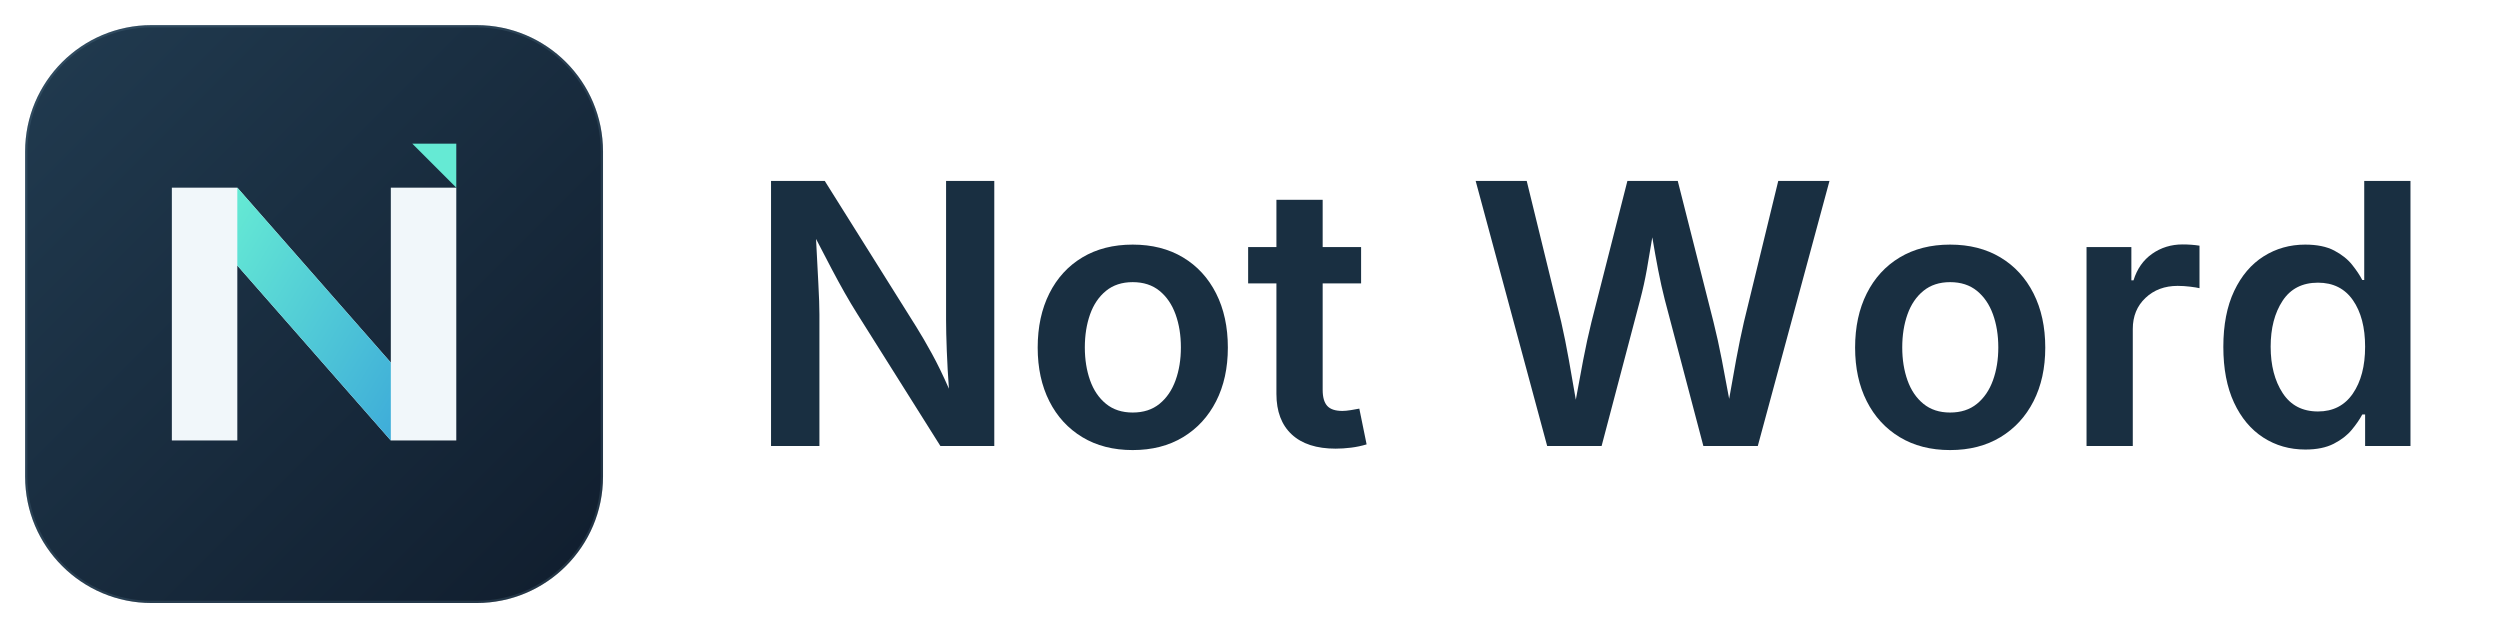
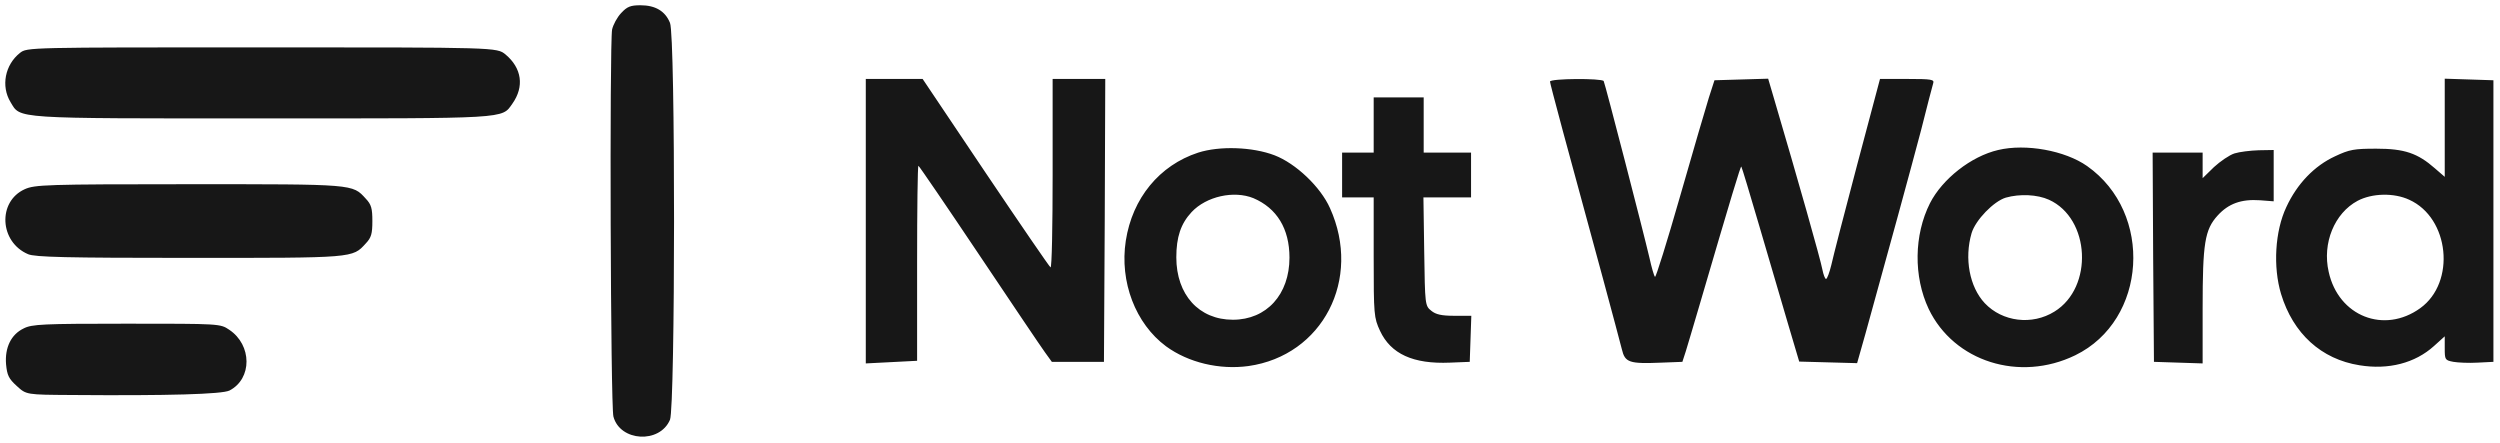
- <svg xmlns="http://www.w3.org/2000/svg" width="796" height="200" viewBox="0 0 796 200" role="img" aria-labelledby="title desc">
-   <g transform="translate(8 8) scale(.359375)">
-     <defs>
-       <linearGradient id="tile" x1="0" y1="0" x2="1" y2="1">
-         <stop stop-color="#213b50" />
-         <stop offset="1" stop-color="#101d2d" />
-       </linearGradient>
-       <linearGradient id="ink" x1="0" y1="0" x2="1" y2="1">
-         <stop stop-color="#65ead4" />
-         <stop offset="1" stop-color="#3eacd9" />
-       </linearGradient>
-     </defs>
-     <rect width="512" height="512" rx="112" fill="url(#tile)" />
-     <rect x="1" y="1" width="510" height="510" rx="111" fill="none" stroke="#7293a5" stroke-opacity=".2" stroke-width="2" />
-     <path d="M130 368V144h58l136 155V144h58v224h-58L188 213v155z" fill="#f1f7fa" />
-     <path d="M188 144l136 155v69L188 213z" fill="url(#ink)" />
-     <path d="M343 105h39v39z" fill="#65ead4" />
-   </g>
-   <g fill="#192f41">
-     <path d="M150 0V1490H452L967 669Q1007 605 1054.0 519.5Q1101 434 1150 322Q1142 430 1138.0 535.0Q1134 640 1134 708V1490H1405V0H1102L637 739Q598 801 563.5 862.0Q529 923 491.0 995.0Q453 1067 403 1164Q410 1026 416.0 914.0Q422 802 422 740V0Z" transform="translate(237.000 142) scale(0.05664062 -0.05664062)" />
-     <path d="M623 -23Q460 -23 340.0 49.5Q220 122 154.5 251.5Q89 381 89 553Q89 727 154.5 857.5Q220 988 340.0 1060.0Q460 1132 623 1132Q786 1132 906.0 1060.0Q1026 988 1092.0 857.5Q1158 727 1158 553Q1158 381 1092.0 251.5Q1026 122 906.0 49.5Q786 -23 623 -23ZM623 188Q714 188 774.0 237.0Q834 286 864.0 369.0Q894 452 894 554Q894 657 864.0 740.0Q834 823 774.0 872.0Q714 921 623 921Q533 921 473.0 872.0Q413 823 383.5 740.0Q354 657 354 554Q354 452 383.5 369.0Q413 286 473.0 237.0Q533 188 623 188Z" transform="translate(325.359 142) scale(0.05664062 -0.05664062)" />
-     <path d="M655 1118V914H439V315Q439 254 464.5 225.5Q490 197 550 197Q568 197 597.0 201.5Q626 206 645 210L686 9Q643 -4 598.0 -9.5Q553 -15 512 -15Q351 -15 265.0 65.0Q179 145 179 293V914H20V1118H179V1384H439V1118Z" transform="translate(396.273 142) scale(0.05664062 -0.05664062)" />
-     <path d="M452 0 50 1490H337L531 697Q554 596 574.0 483.5Q594 371 613 260Q633 371 654.5 483.5Q676 596 701 697L903 1490H1186L1387 697Q1412 597 1433.5 486.0Q1455 375 1475 265Q1494 375 1514.5 486.0Q1535 597 1558 697L1751 1490H2039L1636 0H1330L1113 823Q1093 901 1076.0 989.0Q1059 1077 1043 1173Q1028 1080 1012.5 993.0Q997 906 975 823L758 0Z" transform="translate(467.018 142) scale(0.05664062 -0.05664062)" />
-     <path d="M623 -23Q460 -23 340.0 49.5Q220 122 154.5 251.5Q89 381 89 553Q89 727 154.5 857.5Q220 988 340.0 1060.0Q460 1132 623 1132Q786 1132 906.0 1060.0Q1026 988 1092.0 857.5Q1158 727 1158 553Q1158 381 1092.0 251.5Q1026 122 906.0 49.5Q786 -23 623 -23ZM623 188Q714 188 774.0 237.0Q834 286 864.0 369.0Q894 452 894 554Q894 657 864.0 740.0Q834 823 774.0 872.0Q714 921 623 921Q533 921 473.0 872.0Q413 823 383.5 740.0Q354 657 354 554Q354 452 383.5 369.0Q413 286 473.0 237.0Q533 188 623 188Z" transform="translate(585.623 142) scale(0.05664062 -0.05664062)" />
-     <path d="M138 0V1118H390V931H402Q432 1028 507.0 1080.5Q582 1133 678 1133Q728 1133 773 1126V887Q757 891 721.0 895.5Q685 900 650 900Q541 900 469.5 832.5Q398 765 398 658V0Z" transform="translate(656.537 142) scale(0.05664062 -0.05664062)" />
-     <path d="M550 -20Q418 -20 313.5 47.5Q209 115 149.0 244.0Q89 373 89 557Q89 743 150.0 871.5Q211 1000 315.5 1066.0Q420 1132 549 1132Q649 1132 712.5 1098.5Q776 1065 813.0 1018.5Q850 972 870 933H881V1490H1141V0H886V177H870Q849 137 811.0 91.0Q773 45 709.5 12.5Q646 -20 550 -20ZM621 194Q748 194 817.0 294.5Q886 395 886 558Q886 721 817.5 819.5Q749 918 621 918Q489 918 422.0 816.0Q355 714 355 558Q355 401 422.5 297.5Q490 194 621 194Z" transform="translate(702.869 142) scale(0.05664062 -0.05664062)" />
+ <svg xmlns="http://www.w3.org/2000/svg" width="950" height="168" viewBox="0 0 950 168" role="img" aria-labelledby="title desc">
+   <g transform="translate(2 166) scale(.1 -.1)" fill="#171717">
+     <path d="M2340 1610 c-15 -16 -30 -44 -34 -62 -10 -58 -6 -1430 5 -1471 25 -95 176 -104 215 -12 20 50 21 1459 0 1508 -18 45 -56 67 -112 67 -38 0 -51 -5 -74 -30z M56 1459 c-57 -45 -73 -126 -36 -187 39 -64 1 -62 955 -62 942 0 911 -2 952 56 46 65 36 135 -26 187 -33 27 -33 27 -925 27 -891 0 -893 0 -920 -21z M74 941 c-104 -47 -96 -201 13 -247 26 -11 143 -14 613 -14 628 0 619 -1 670 55 21 22 25 37 25 85 0 48 -4 63 -25 85 -51 56 -41 55 -672 55 -546 0 -586 -2 -624 -19z M70 412 c-48 -23 -72 -73 -67 -136 4 -42 10 -55 41 -83 36 -33 36 -33 208 -34 368 -3 572 3 600 17 87 45 86 173 -1 231 -34 23 -36 23 -390 23 -319 0 -360 -2 -391 -18z M3270 819 l0 -540 98 5 97 5 0 370 c0 204 2 371 5 371 3 -1 106 -152 230 -337 124 -185 237 -353 251 -372 l26 -36 99 0 99 0 3 538 2 537 -100 0 -100 0 0 -361 c0 -198 -3 -358 -8 -355 -4 2 -115 164 -247 360 l-239 356 -108 0 -108 0 0 -541z M5870 1350 c0 -8 62 -239 203 -755 33 -121 64 -239 70 -262 12 -51 28 -56 151 -51 l79 3 13 40 c7 22 30 101 52 175 123 420 156 529 159 527 2 -2 33 -105 69 -228 36 -123 85 -289 108 -368 l43 -145 110 -3 110 -3 32 113 c83 299 173 628 211 772 22 88 43 168 46 178 5 15 -4 17 -99 17 l-103 0 -87 -327 c-48 -181 -92 -352 -98 -380 -7 -29 -16 -53 -20 -53 -4 0 -10 16 -14 36 -7 38 -91 335 -186 657 l-20 68 -102 -3 -102 -3 -21 -65 c-11 -36 -61 -205 -110 -377 -49 -171 -92 -309 -95 -305 -4 4 -13 36 -21 72 -24 103 -169 663 -174 672 -7 11 -204 10 -204 -2z M9270 1174 l0 -186 -37 32 c-66 58 -116 75 -223 75 -84 0 -102 -3 -157 -29 -78 -36 -144 -104 -185 -193 -43 -91 -51 -227 -20 -330 46 -151 153 -248 298 -271 110 -18 211 8 283 73 l41 37 0 -45 c0 -44 1 -46 33 -52 17 -3 59 -5 92 -3 l60 3 0 535 0 535 -92 3 -93 3 0 -187z m-135 -273 c153 -69 178 -314 42 -412 -137 -99 -311 -31 -348 138 -25 109 22 223 110 270 55 29 138 31 196 4z M5200 1185 l0 -105 -60 0 -60 0 0 -85 0 -85 60 0 60 0 0 -227 c0 -220 1 -230 24 -280 41 -88 126 -127 266 -121 l75 3 3 87 3 88 -65 0 c-48 0 -70 5 -87 19 -24 19 -24 23 -27 225 l-3 206 90 0 91 0 0 85 0 85 -90 0 -90 0 0 105 0 105 -95 0 -95 0 0 -105z M4533 1080 c-147 -48 -250 -173 -275 -335 -24 -156 37 -315 153 -401 85 -62 203 -90 313 -75 282 40 432 330 310 600 -36 81 -130 170 -211 201 -84 32 -209 36 -290 10z m210 -173 c89 -38 137 -116 137 -226 0 -140 -87 -236 -215 -236 -129 0 -215 95 -215 237 0 77 17 128 58 172 56 60 161 83 235 53z M7573 1090 c-103 -24 -212 -110 -259 -202 -61 -121 -63 -279 -5 -402 96 -200 345 -279 557 -176 273 133 298 541 45 719 -84 59 -233 86 -338 61z m193 -189 c157 -71 170 -333 21 -425 -85 -53 -198 -39 -265 32 -58 62 -78 170 -50 266 15 50 84 121 130 135 53 15 120 12 164 -8z M8471 1077 c-19 -6 -54 -30 -78 -52 l-43 -42 0 49 0 48 -95 0 -95 0 2 -397 3 -398 93 -3 92 -3 0 210 c0 247 8 298 57 352 41 45 89 63 161 58 l52 -4 0 98 0 97 -57 -1 c-32 -1 -73 -6 -92 -12z" />
  </g>
</svg>
